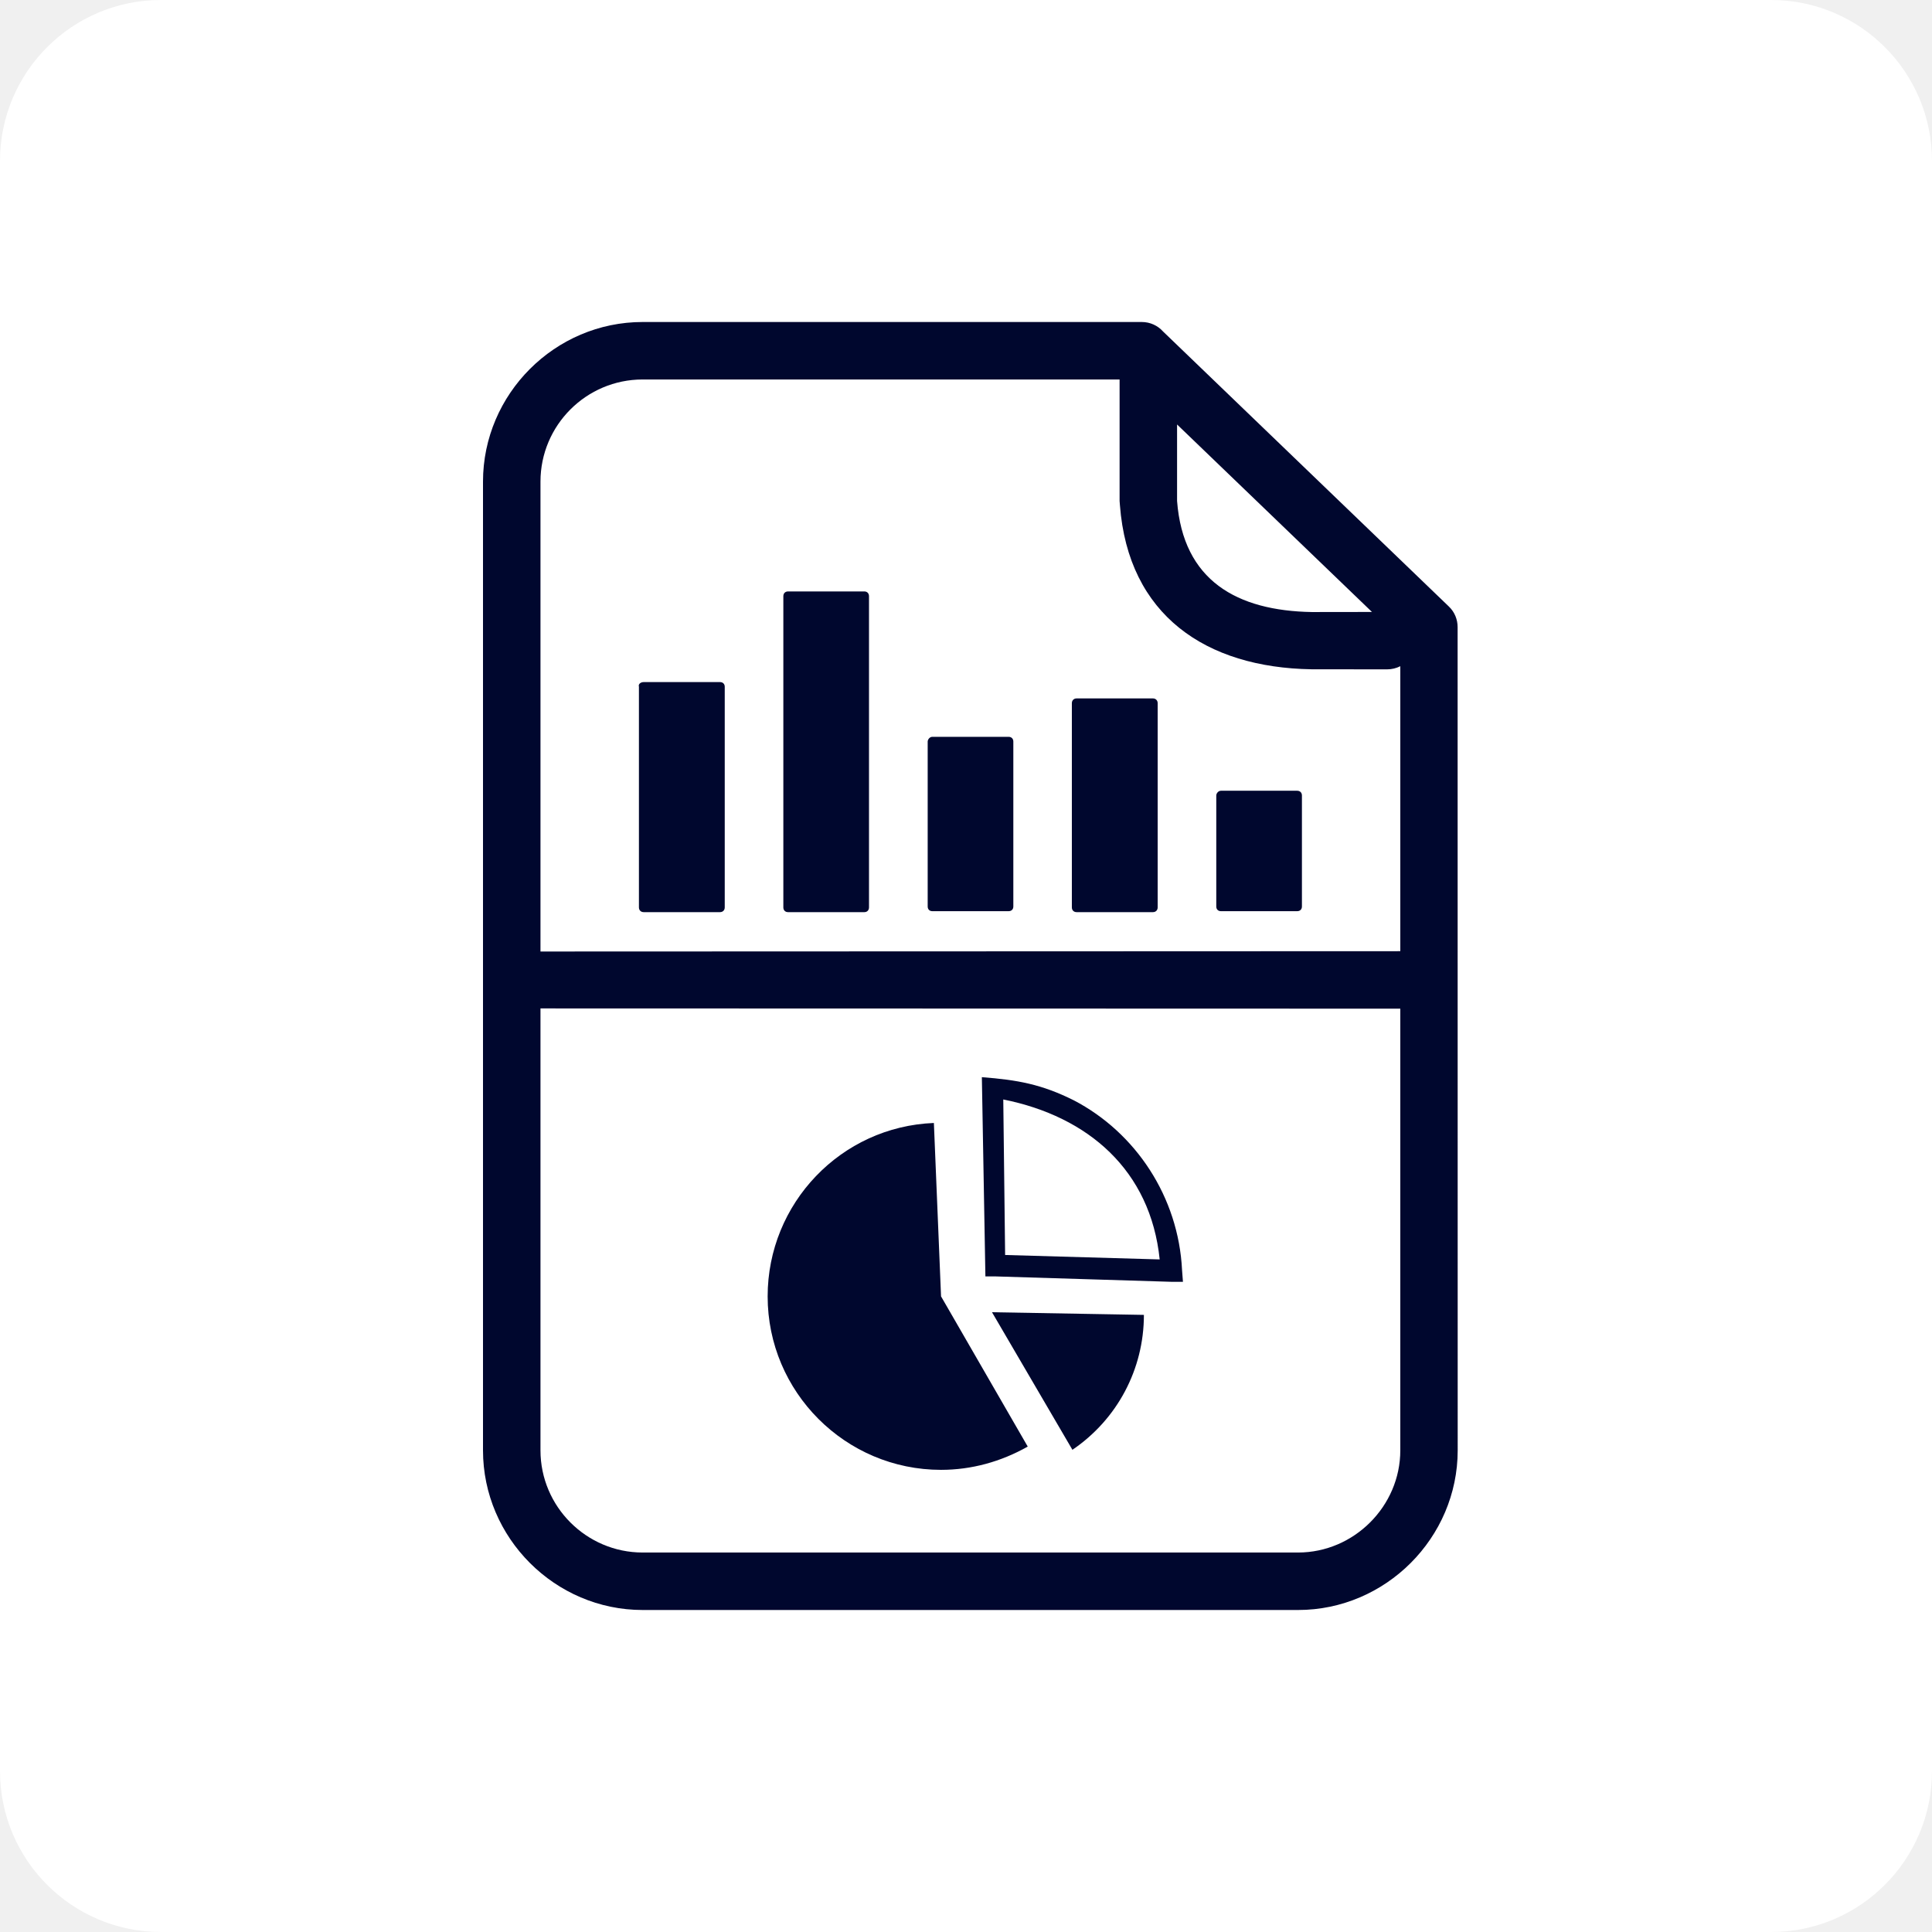
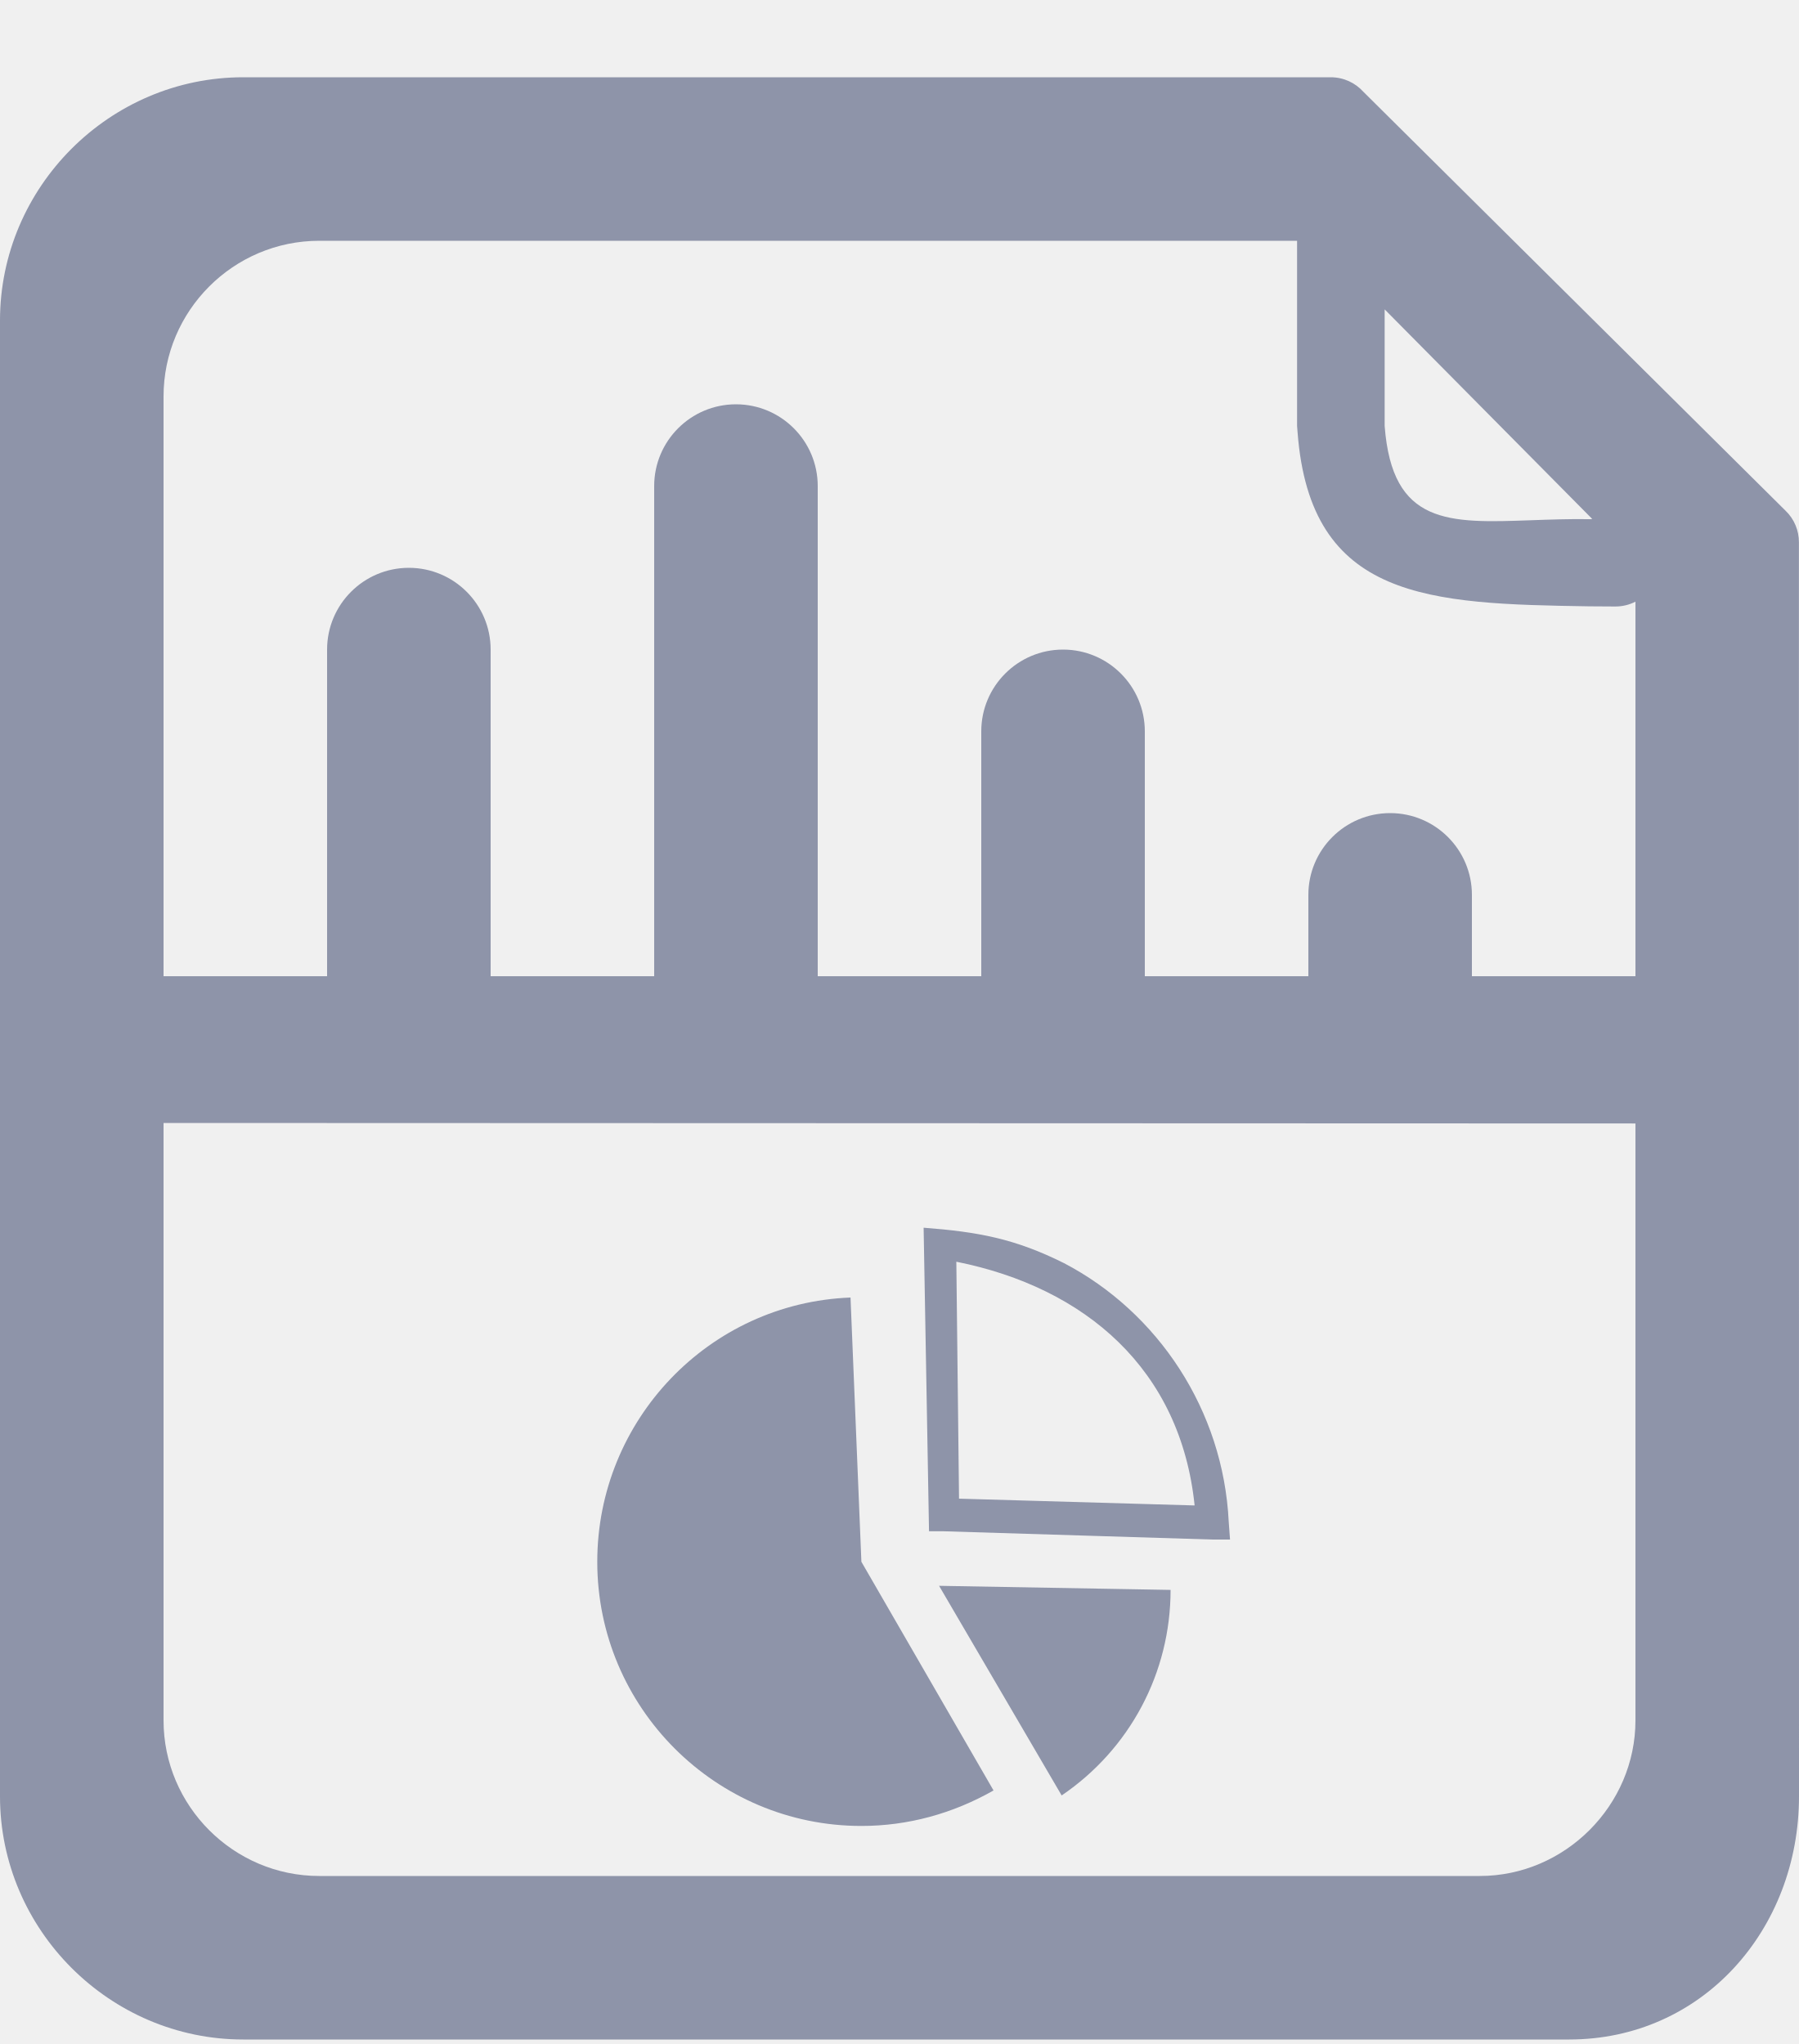
- <svg xmlns="http://www.w3.org/2000/svg" width="24" height="24" viewBox="0 0 24 24" fill="none">
-   <path d="M22 0H2C0.895 0 0 0.895 0 2V22C0 23.105 0.895 24 2 24H22C23.105 24 24 23.105 24 22V2C24 0.895 23.105 0 22 0Z" fill="white" />
-   <path d="M7.983 4H14.183C14.288 4 14.383 4.045 14.448 4.118L17.998 7.534C18.071 7.603 18.107 7.697 18.107 7.79L18.108 18.017C18.108 19.104 17.212 20 16.125 20H7.983C6.895 20 6 19.105 6 18.017V5.983C6 4.894 6.894 4 7.983 4ZM14.622 5.273V6.223C14.697 7.214 15.367 7.587 16.297 7.603L17.043 7.602L14.622 5.273ZM17.395 8.276C17.345 8.301 17.29 8.315 17.231 8.315L16.291 8.314C14.983 8.293 14.016 7.645 13.912 6.275L13.908 6.223V4.714H7.983C7.283 4.714 6.714 5.283 6.714 5.983V11.82L17.395 11.816V8.276ZM6.714 12.527V18.017C6.714 18.716 7.285 19.286 7.983 19.286H16.125C16.819 19.286 17.395 18.711 17.395 18.017V12.53L6.714 12.527ZM7.997 8.473H8.944C8.979 8.473 9.003 8.496 9.003 8.531V11.272C9.003 11.307 8.979 11.331 8.944 11.331H7.997C7.961 11.331 7.937 11.307 7.937 11.272V8.531C7.926 8.496 7.961 8.473 7.997 8.473ZM9.79 7.347H10.737C10.772 7.347 10.795 7.371 10.795 7.406V11.272C10.795 11.307 10.772 11.331 10.737 11.331H9.79C9.754 11.331 9.731 11.307 9.731 11.272V7.406C9.731 7.371 9.754 7.347 9.79 7.347ZM15.167 9.823H16.114C16.15 9.823 16.173 9.847 16.173 9.882V11.261C16.173 11.296 16.15 11.319 16.114 11.319H15.167C15.132 11.319 15.109 11.296 15.109 11.261V9.882C15.109 9.858 15.132 9.823 15.167 9.823ZM11.582 9.153H12.529C12.565 9.153 12.588 9.177 12.588 9.212V11.261C12.588 11.296 12.565 11.319 12.529 11.319H11.582C11.547 11.319 11.524 11.296 11.524 11.261V9.212C11.524 9.189 11.547 9.153 11.582 9.153ZM13.374 8.676H14.322C14.357 8.676 14.381 8.701 14.381 8.735V11.272C14.381 11.307 14.357 11.331 14.322 11.331H13.374C13.339 11.331 13.315 11.307 13.315 11.272V8.735C13.315 8.701 13.339 8.676 13.374 8.676ZM12.323 16.301L14.21 16.334C14.21 17.011 13.877 17.633 13.322 18.01L12.323 16.301ZM12.197 13.381C12.64 13.415 12.94 13.469 13.34 13.669C14.107 14.069 14.64 14.868 14.684 15.779L14.695 15.923H14.55L12.364 15.856H12.241L12.197 13.381ZM12.486 15.59L14.406 15.645C14.292 14.538 13.519 13.869 12.463 13.658L12.486 15.59ZM11.69 16.104L12.767 17.97C12.434 18.158 12.068 18.259 11.69 18.259C10.502 18.259 9.536 17.292 9.536 16.104C9.536 14.95 10.446 13.995 11.601 13.95L11.69 16.104Z" fill="#00072E" />
+ <svg xmlns="http://www.w3.org/2000/svg" width="22" height="25" viewBox="0 0 22 25" fill="none">
+   <path fill-rule="evenodd" clip-rule="evenodd" d="M16.274 0.945H2.974C1.341 0.945 0 2.286 0 3.92V21.971C0 23.603 1.343 24.945 2.974 24.945H19.188C20.818 24.945 22 23.601 22 21.971L21.999 6.631C21.999 6.491 21.944 6.35 21.835 6.246L16.672 1.122C16.574 1.013 16.431 0.945 16.274 0.945ZM16.933 5.21V3.784L19.472 6.348L19.445 6.35C19.191 6.346 18.949 6.355 18.724 6.363C17.714 6.399 17.025 6.424 16.933 5.21ZM19.754 7.418C19.843 7.418 19.926 7.397 20 7.359V11.94H18V10.945C18 10.393 17.552 9.945 17 9.945C16.448 9.945 16 10.393 16 10.945V11.94H14V8.945C14 8.393 13.552 7.945 13 7.945C12.448 7.945 12 8.393 12 8.945V11.94H10V5.945C10 5.393 9.552 4.945 9 4.945C8.448 4.945 8 5.393 8 5.945V11.94H6V7.945C6 7.393 5.552 6.945 5 6.945C4.448 6.945 4 7.393 4 7.945V11.94H2V4.849C2 3.8 2.855 2.945 3.904 2.945H15.862V5.21L15.868 5.287C16.024 7.342 17.475 7.385 19.436 7.416L19.754 7.418ZM2 21.042V13.735L20 13.741V21.042C20 22.082 19.137 22.945 18.096 22.945H3.904C2.857 22.945 2 22.089 2 21.042ZM14.315 19.446L11.484 19.396L12.983 21.96C13.815 21.395 14.315 20.462 14.315 19.446ZM13.011 15.449C12.41 15.149 11.961 15.067 11.295 15.016L11.361 18.729H11.545L14.826 18.83H15.042L15.026 18.613C14.96 17.247 14.16 16.049 13.011 15.449ZM14.609 18.413L11.728 18.33L11.695 15.432C13.278 15.749 14.438 16.752 14.609 18.413ZM12.15 21.899L10.534 19.102L10.401 15.87C8.669 15.937 7.304 17.37 7.304 19.102C7.304 20.884 8.752 22.333 10.534 22.333C11.101 22.333 11.65 22.183 12.15 21.899Z" fill="#8E94A9" />
</svg>
